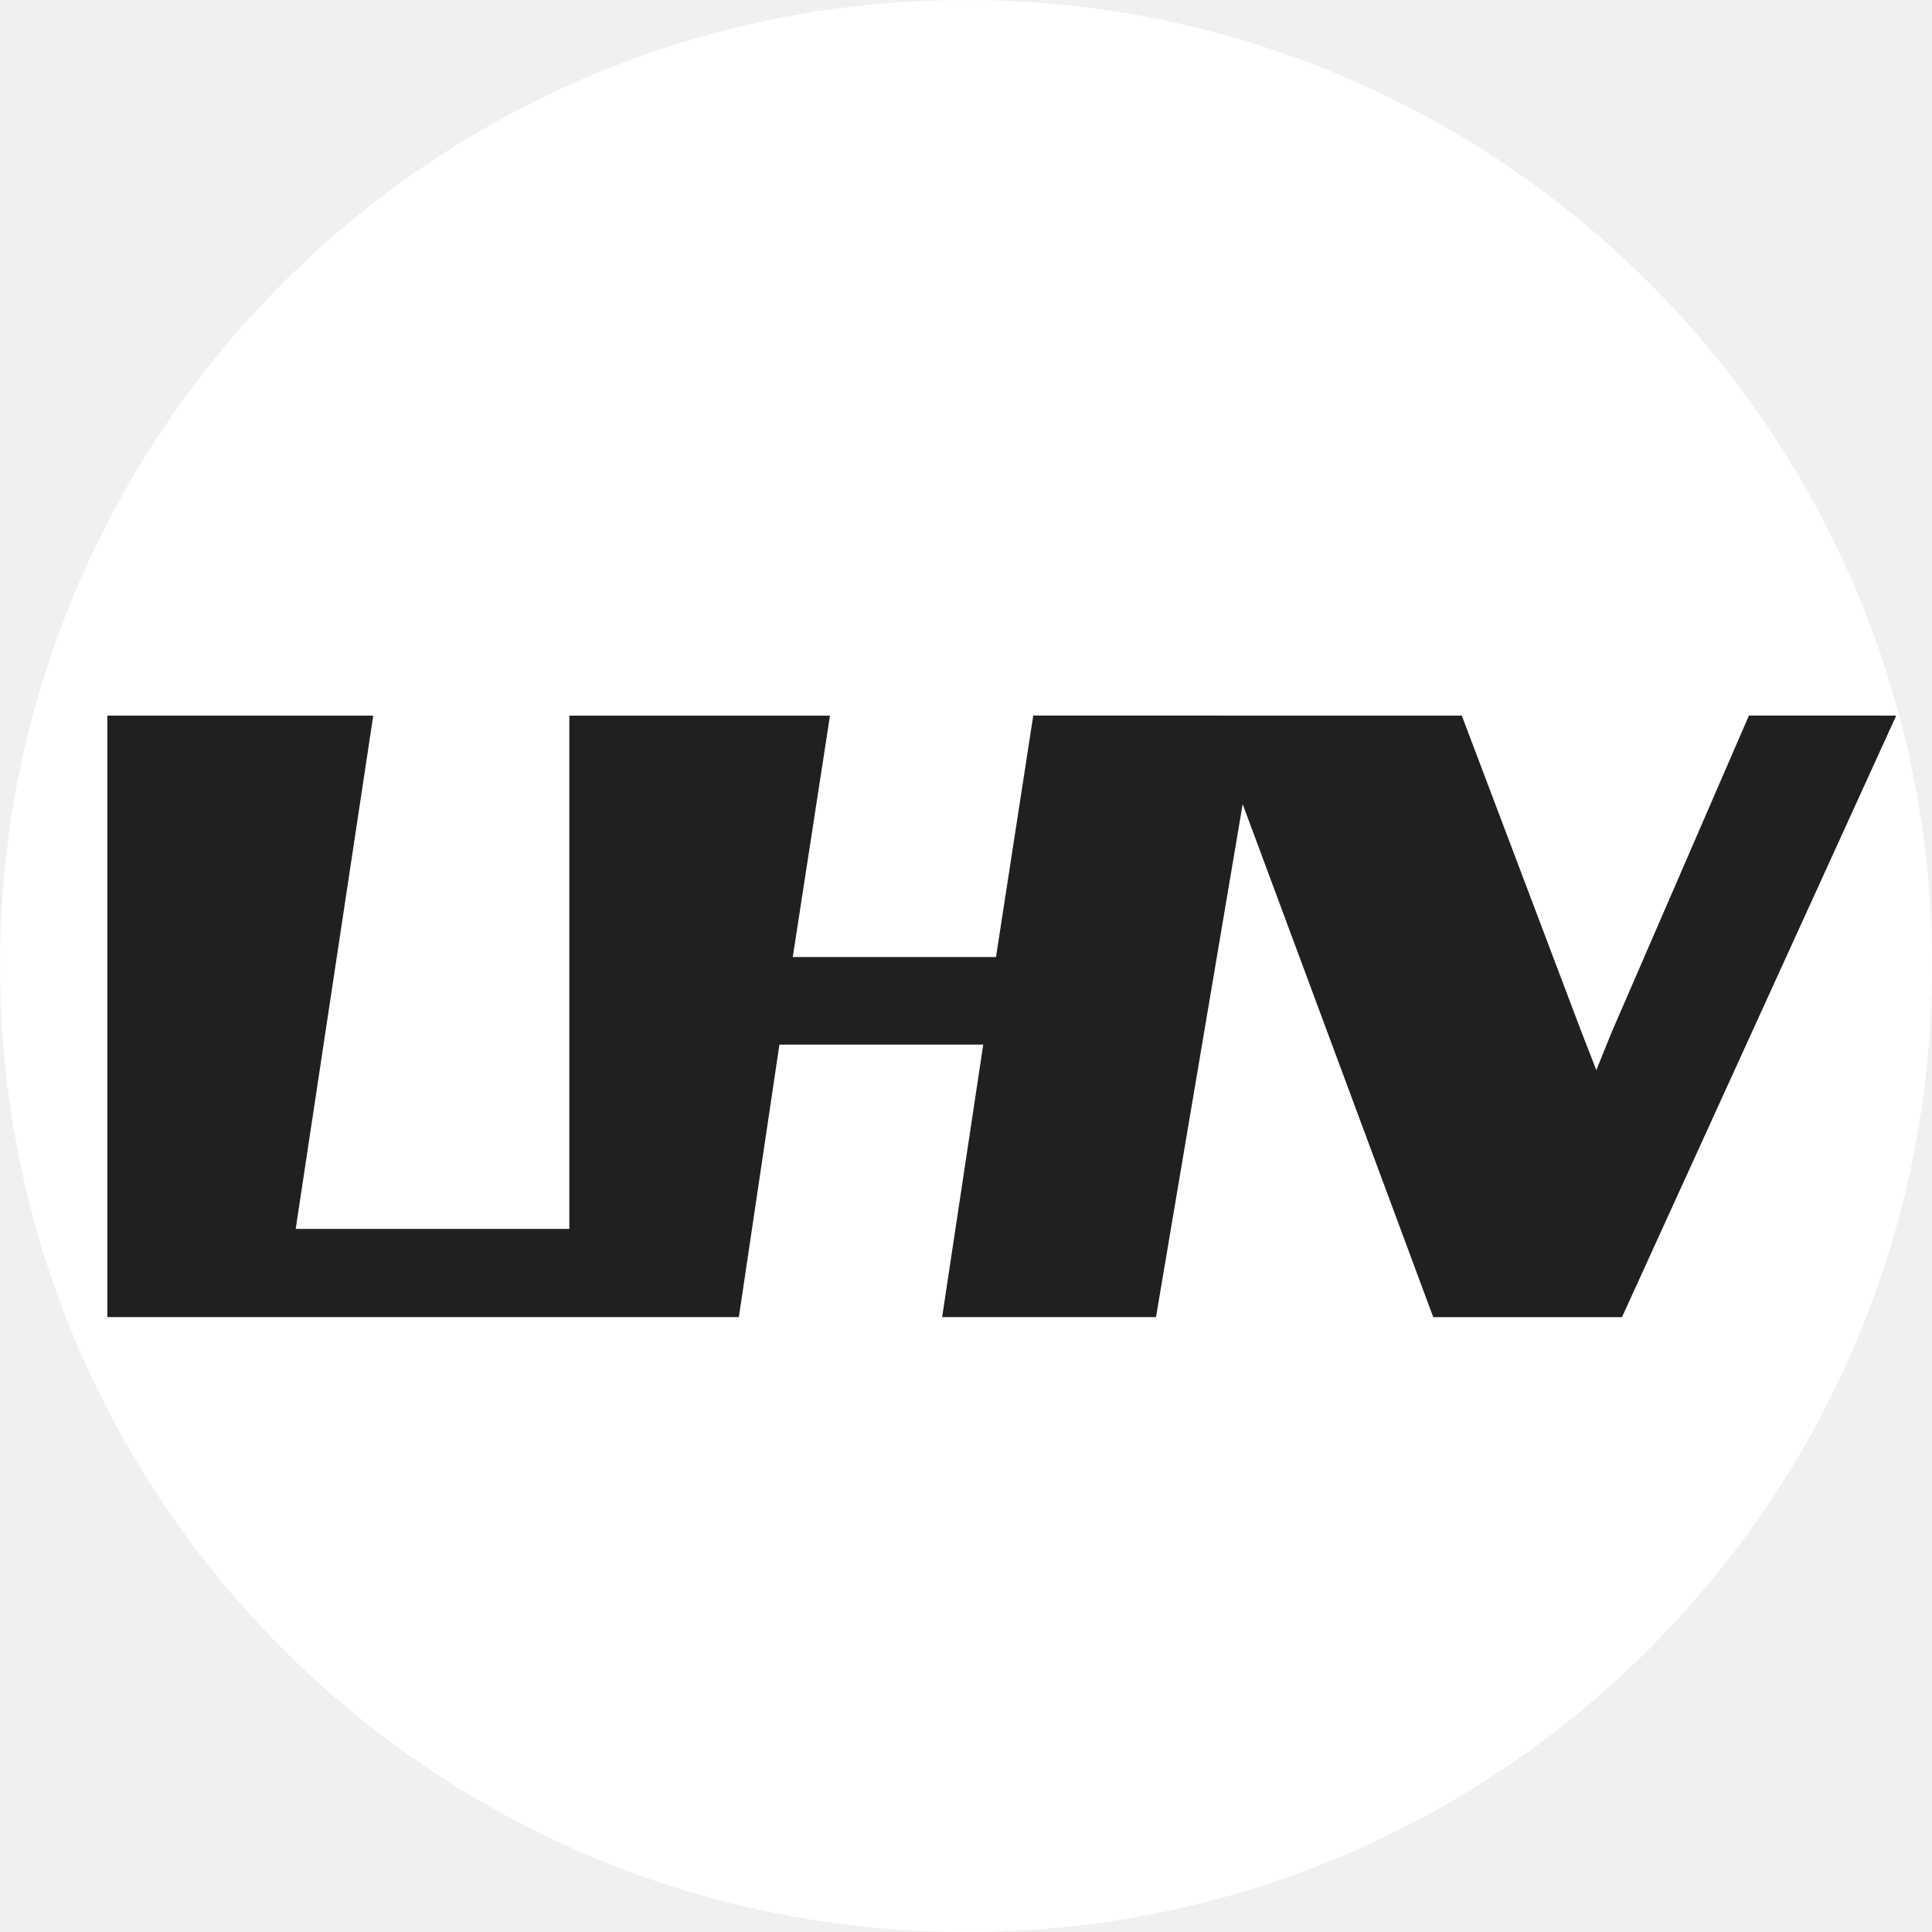
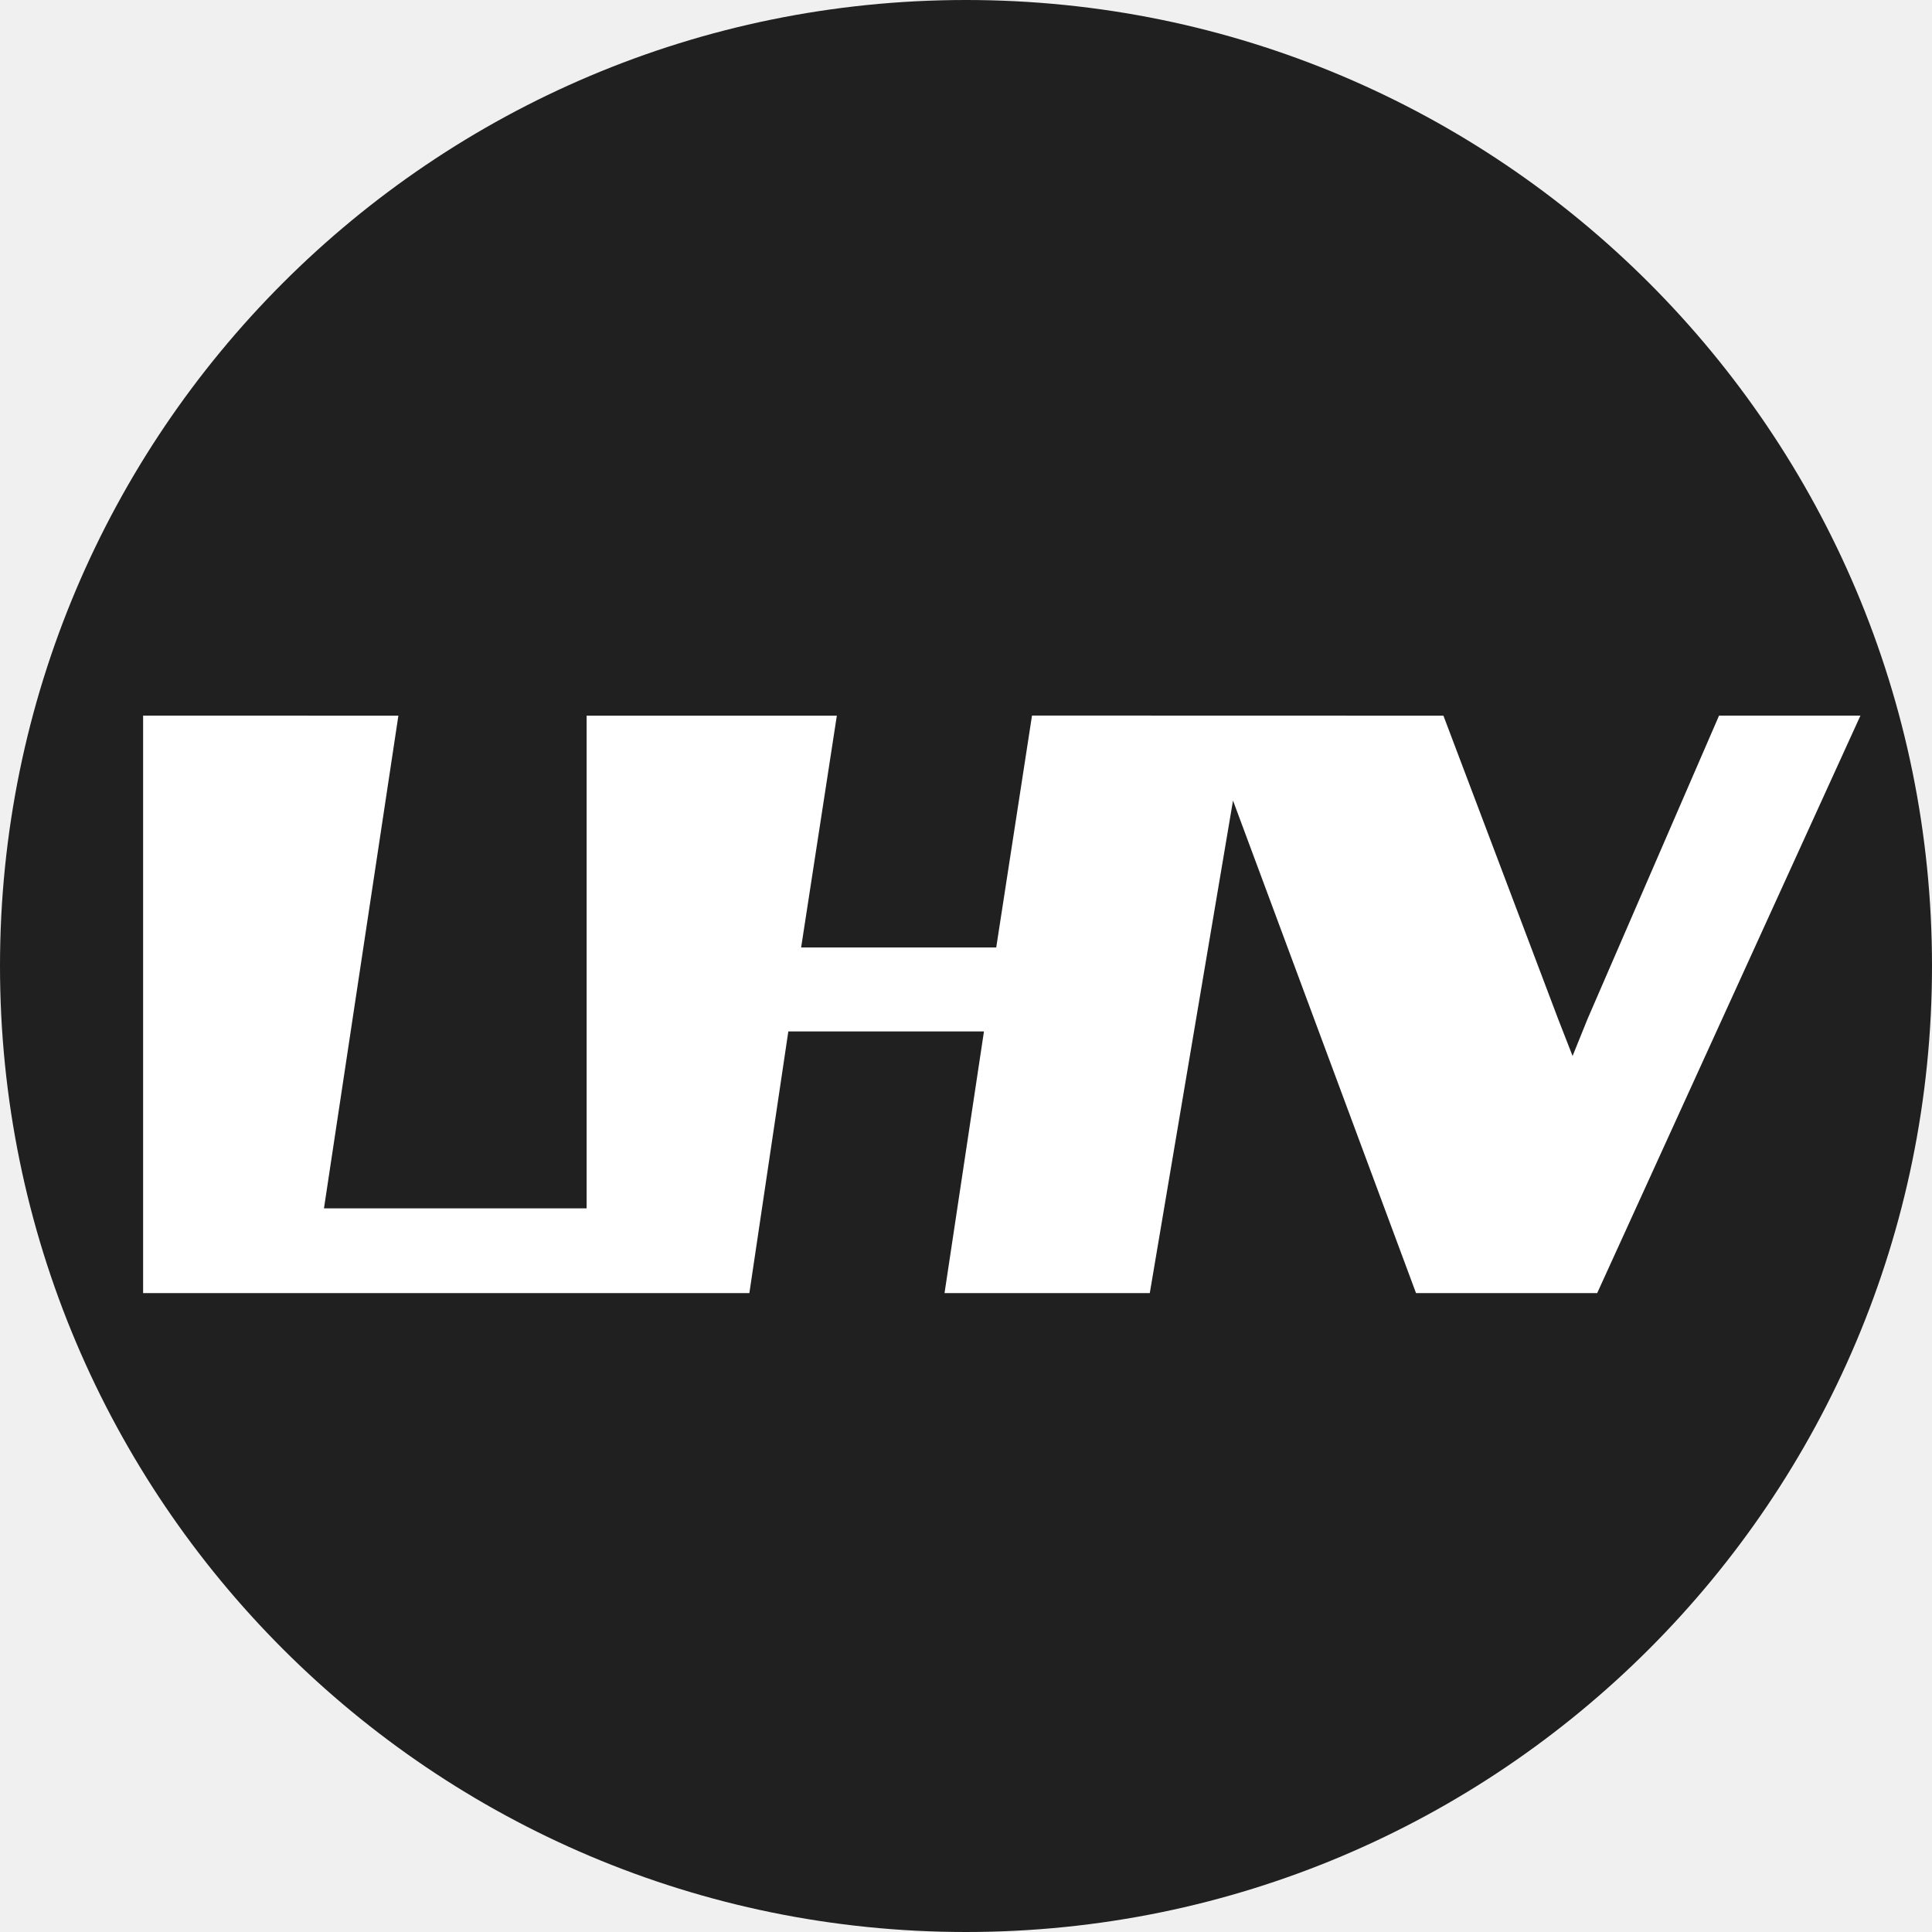
<svg xmlns="http://www.w3.org/2000/svg" viewBox="0 0 54 54" width="54" height="54">
  <defs />
-   <path d="M0,27a27,27 0,1 1,54 0,27 27,0 1,1 -54,0" fill="#fff" />
-   <path d="m28.88,20 l-1.042,6.75h-5.68l1.04,-6.747h-7.285v14.345H8.265l2.167,-14.345L3,20.001v16.813h17.651l1.134,-7.617h5.697l-1.149,7.617h5.977l2.423,-14.339 5.327,14.34h5.275L53,20.001 48.883,20l-3.83,8.836 -0.435,1.074 -0.42,-1.078 -3.34,-8.83z" fill="#202020" fill-rule="evenodd" />
+   <path d="M27,27m-27,0a27,27 0,1 1,54 0a27,27 0,1 1,-54 0" fill="#202020" />
+   <path d="M28.845,20L27.845,26.481H22.392L23.39,20.003H16.396V33.774H9.055L11.135,20.003L4,20.001V36.142H20.945L22.034,28.829H27.502L26.4,36.142H32.137L34.463,22.376L39.578,36.142H44.642L52,20.001L48.048,20.001L44.371,28.483L43.954,29.515L43.55,28.48L40.344,20.003L28.845,20Z" fill="#ffffff" fill-rule="evenodd" />
</svg>
